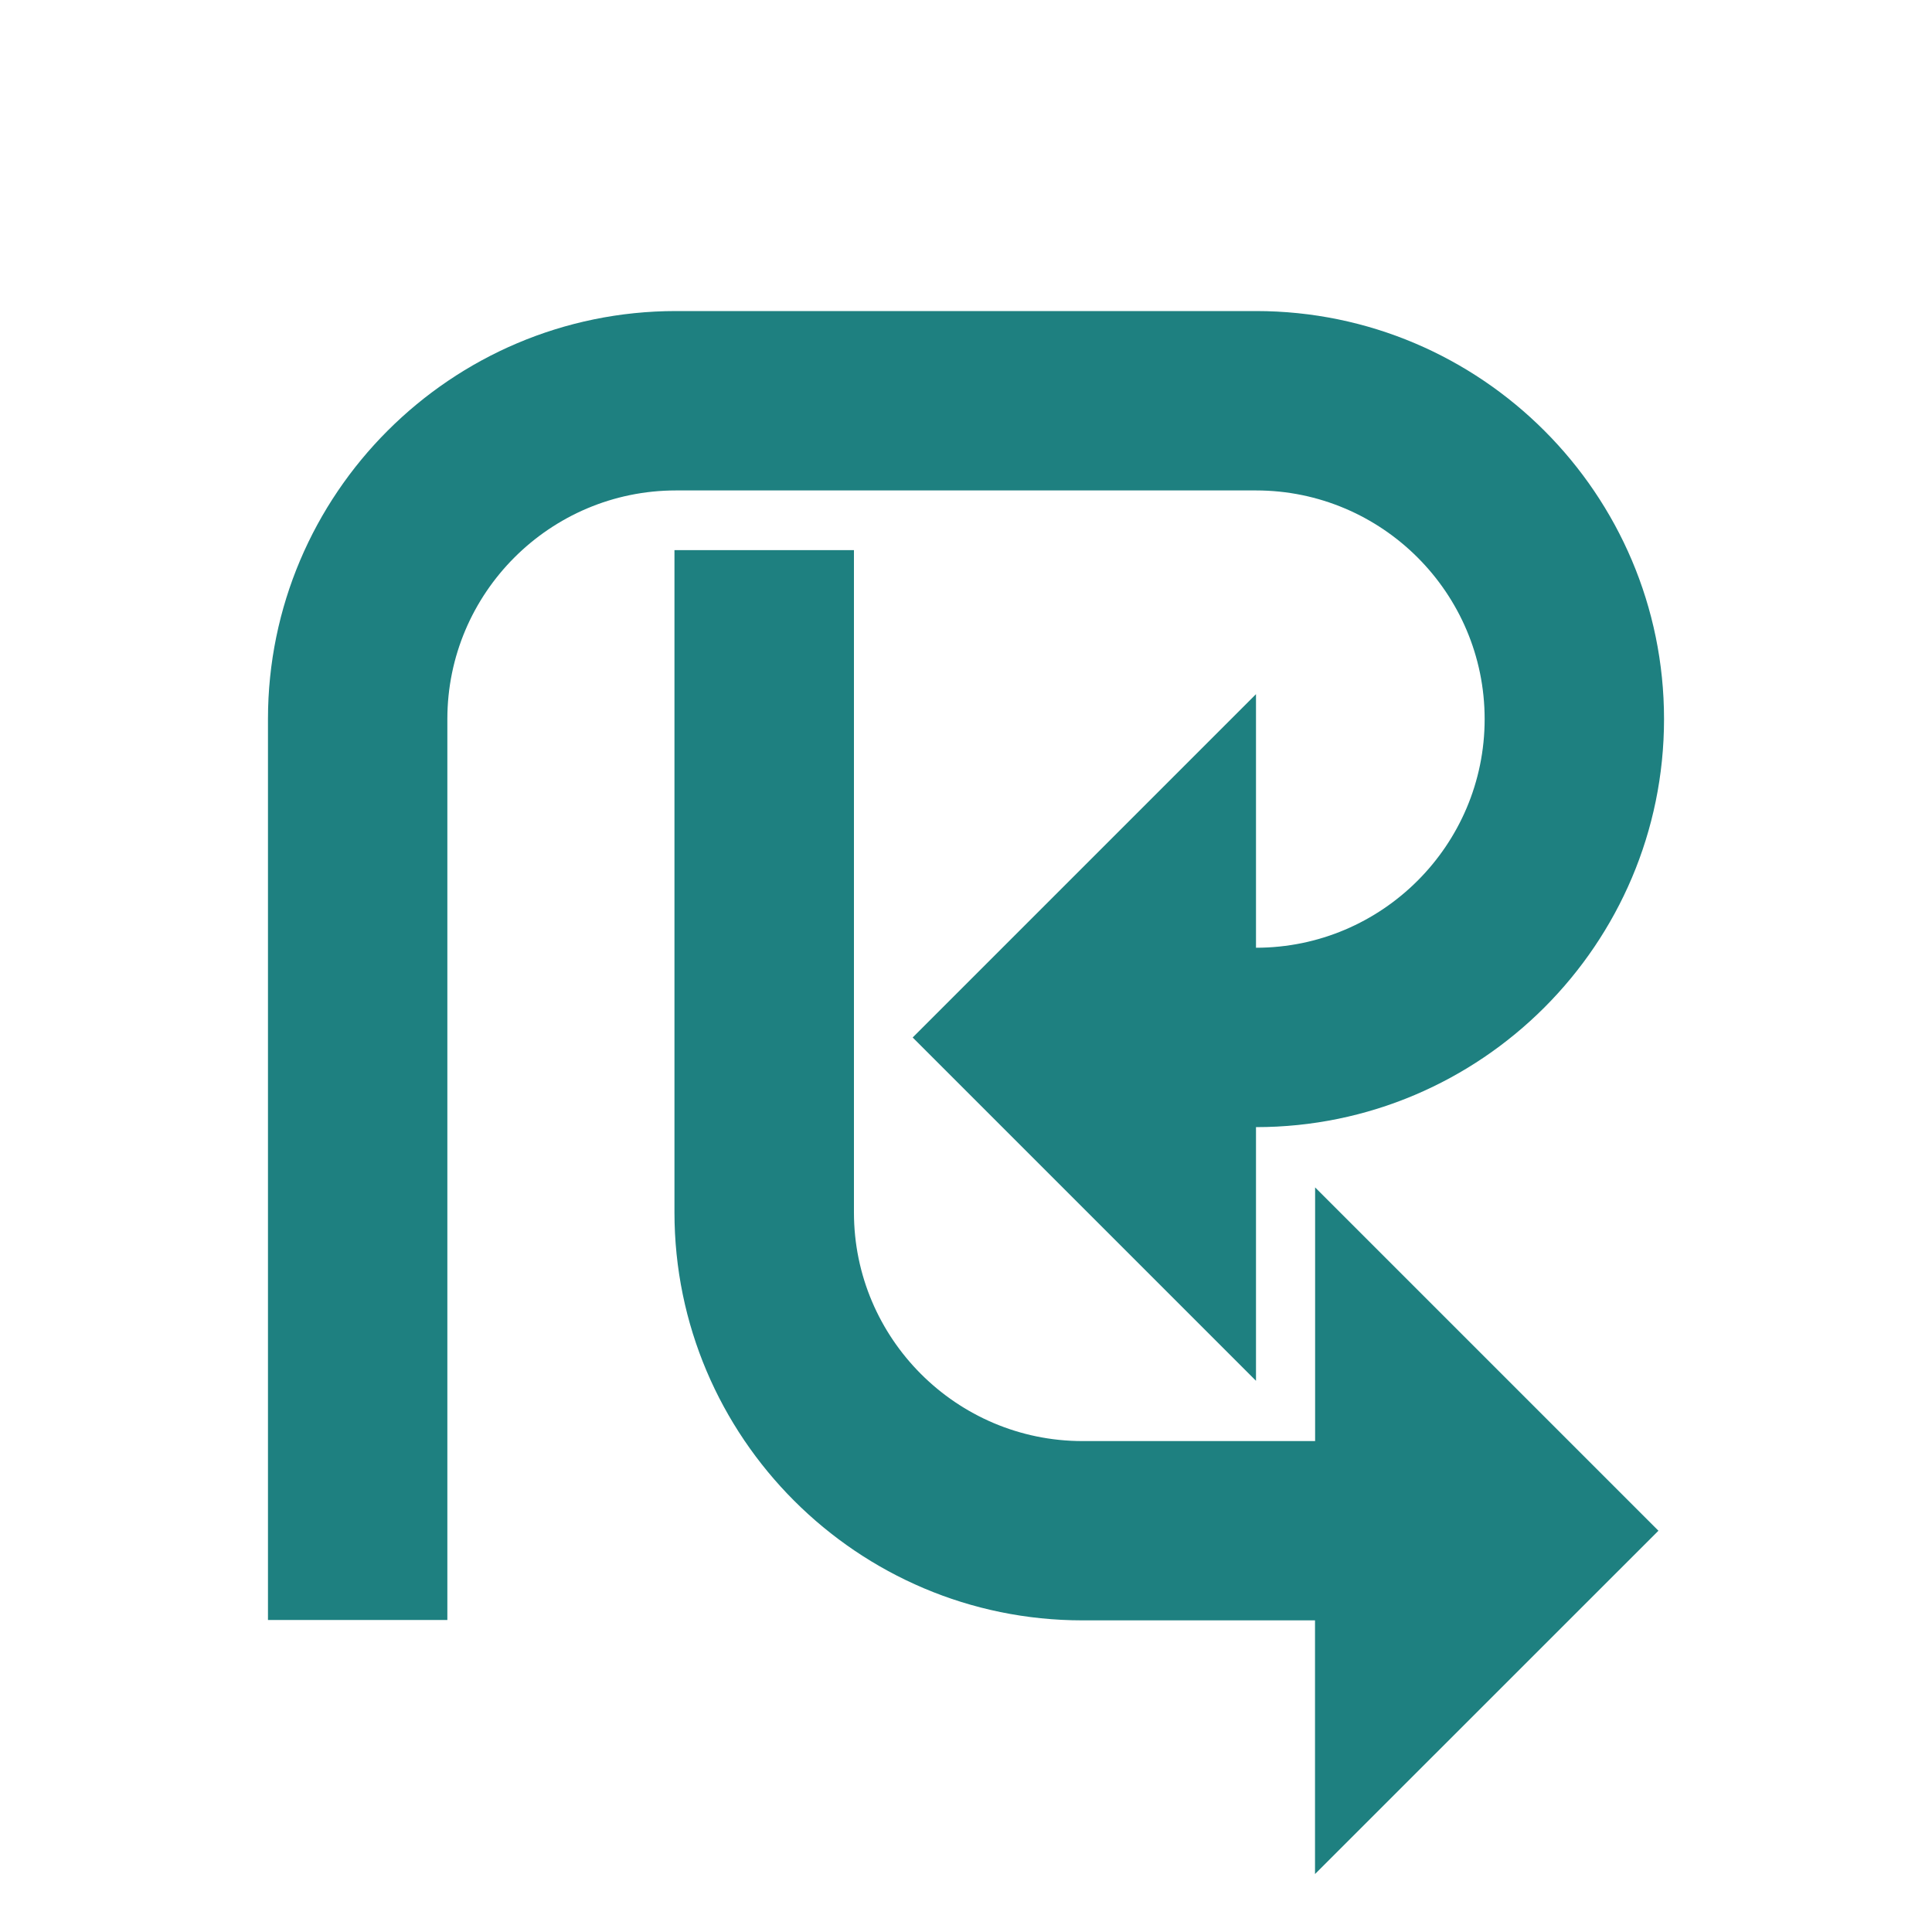
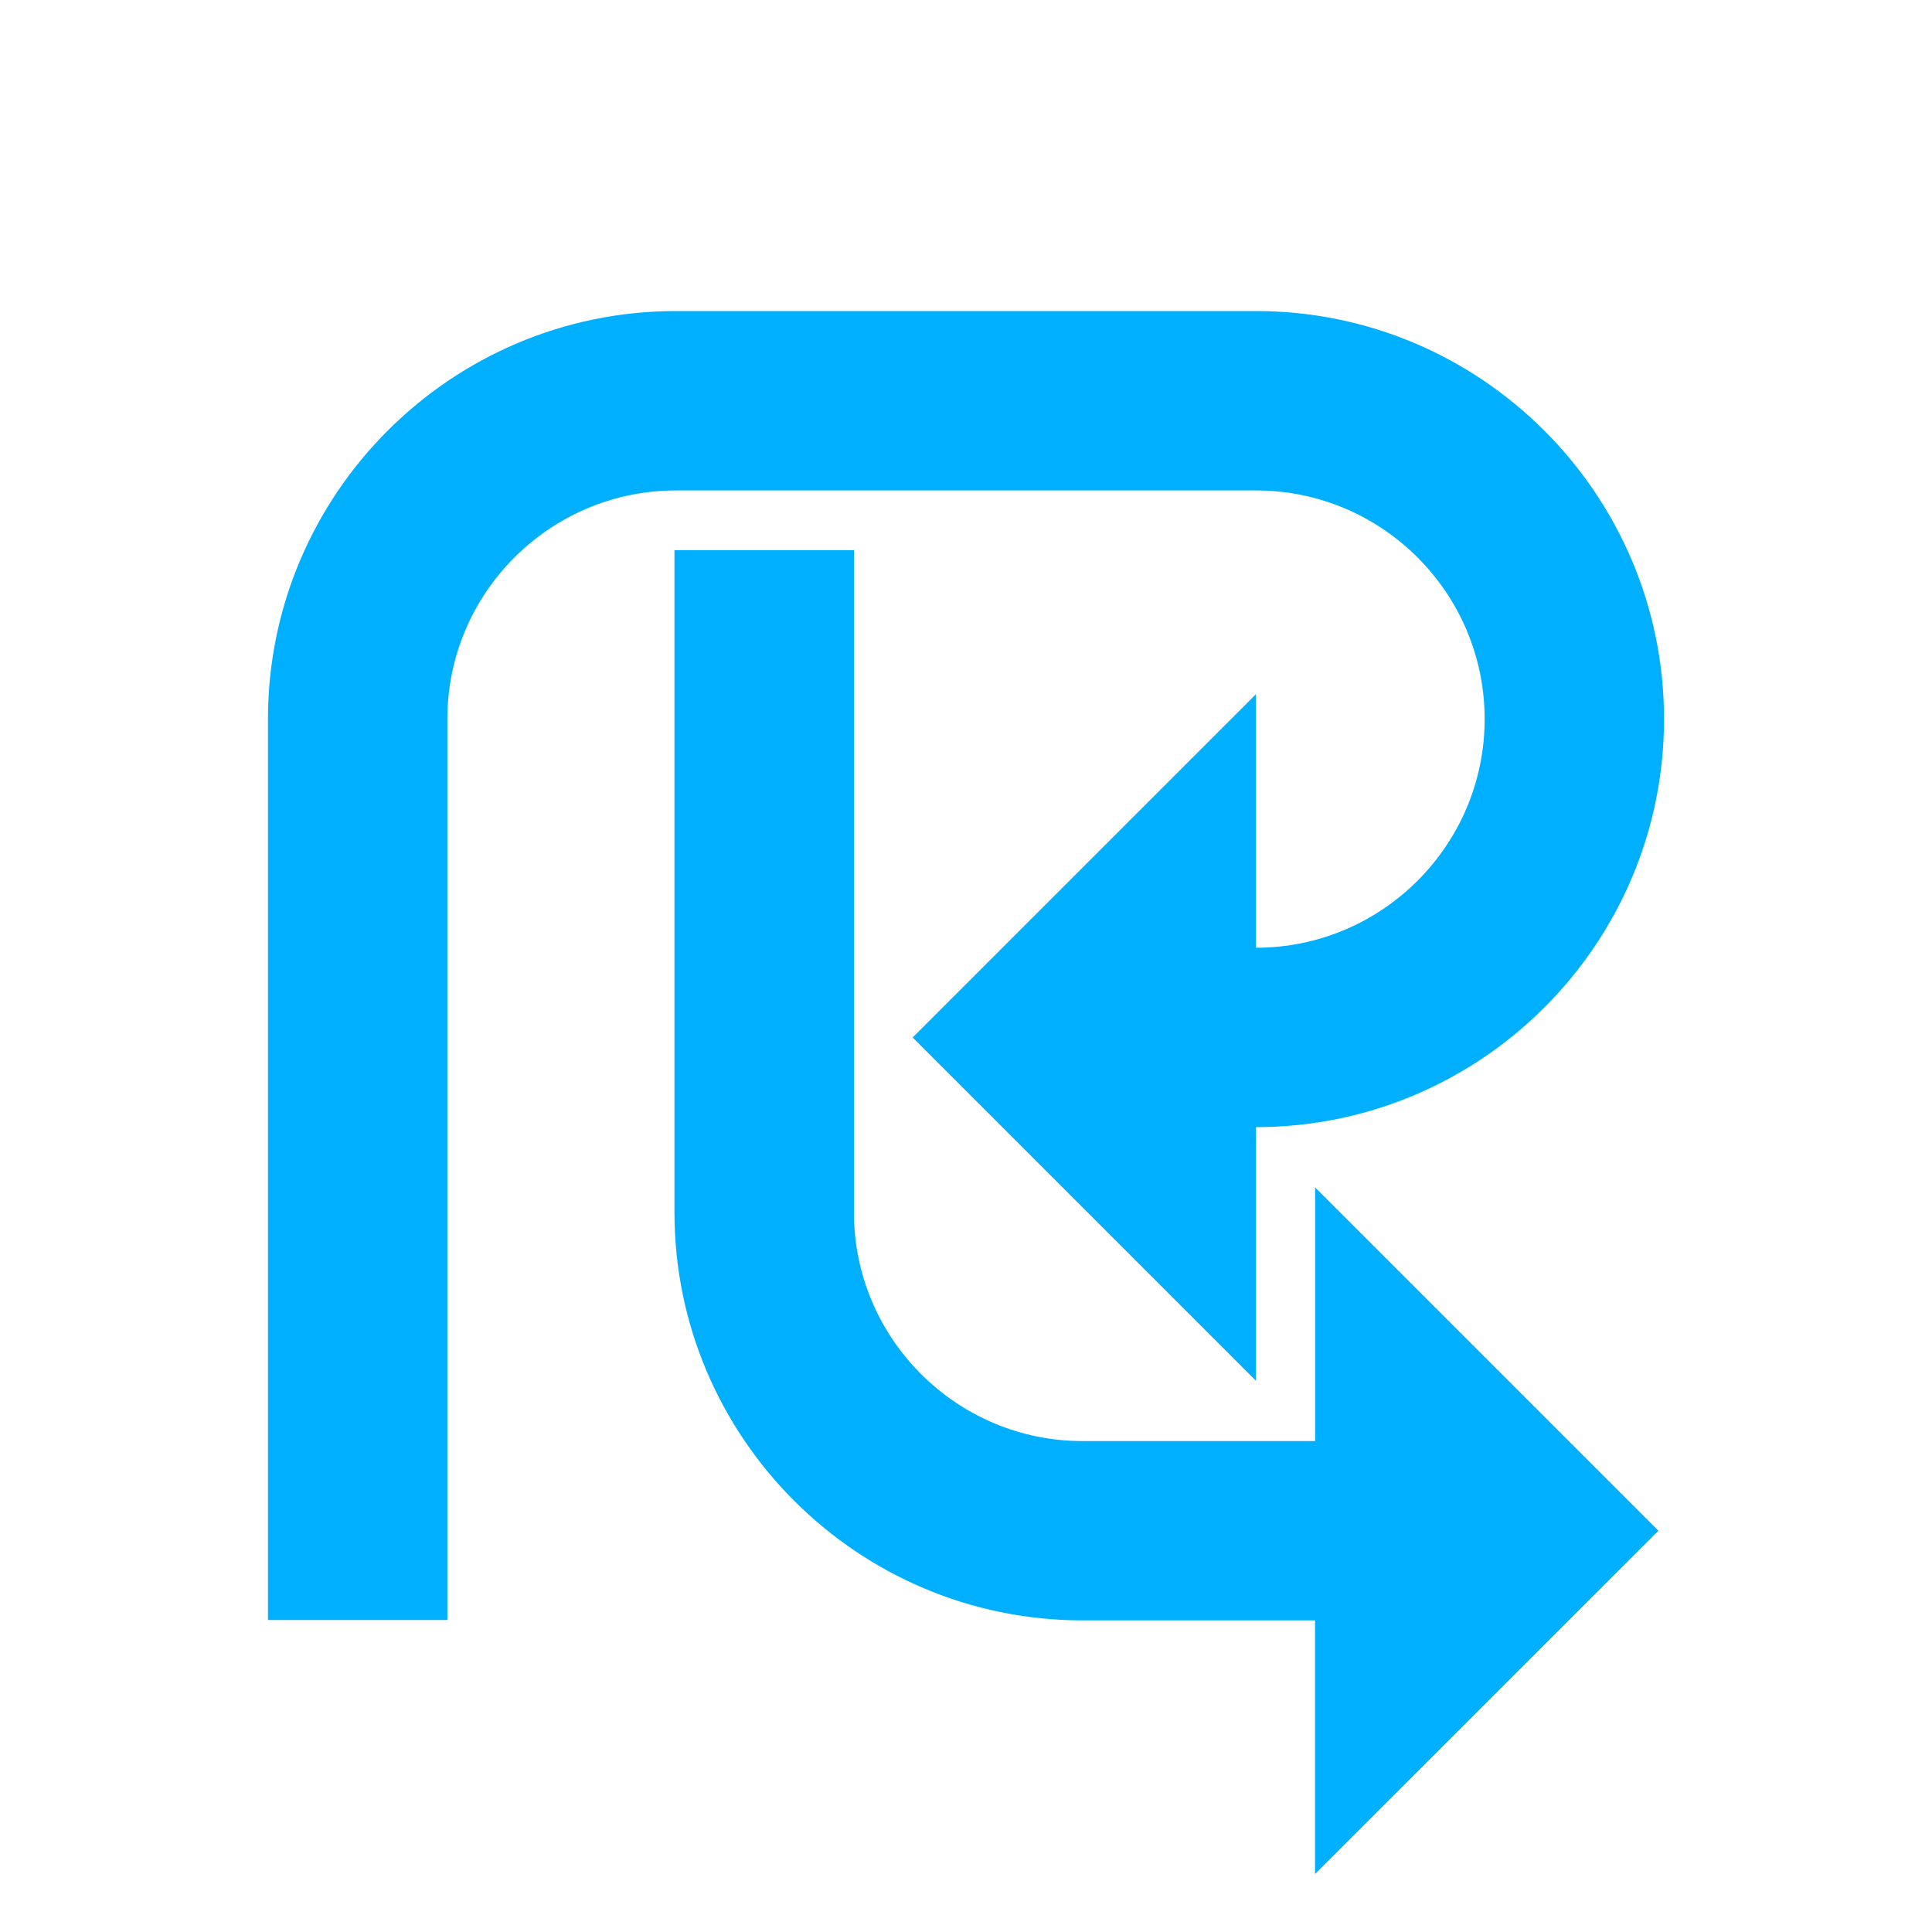
<svg xmlns="http://www.w3.org/2000/svg" version="1.1" id="reShuffle" x="0px" y="0px" viewBox="0 0 2000 2000" style="enable-background:new 0 0 2000 2000;" xml:space="preserve">
  <style type="text/css">
- 	.color{fill:#1E8080;}
+ 	.color{fill:#00affe;}
</style>
  <path id="Bottom_E" class="color" d="M1716.8,1584.6l-355.4-355.4v262.6h-240.7c-130.5,0-236.7-106.2-236.7-236.7V569.5H698.2V1255  c0,232.9,189.5,422.4,422.4,422.4h240.7V1940L1716.8,1584.6z" />
  <path id="Top_R" class="color" d="M1300.2,322H699.8c-232.9,0-422.4,189.5-422.4,422.4V1677h185.7V744.4  c0-130.5,106.2-236.7,236.7-236.7h600.4c130.5,0,236.7,106.2,236.7,236.7s-106.2,236.7-236.7,236.7V718.6L944.8,1074l355.4,355.4  v-262.6c232.9,0,422.4-189.5,422.4-422.4S1533.1,322,1300.2,322z" />
</svg>
